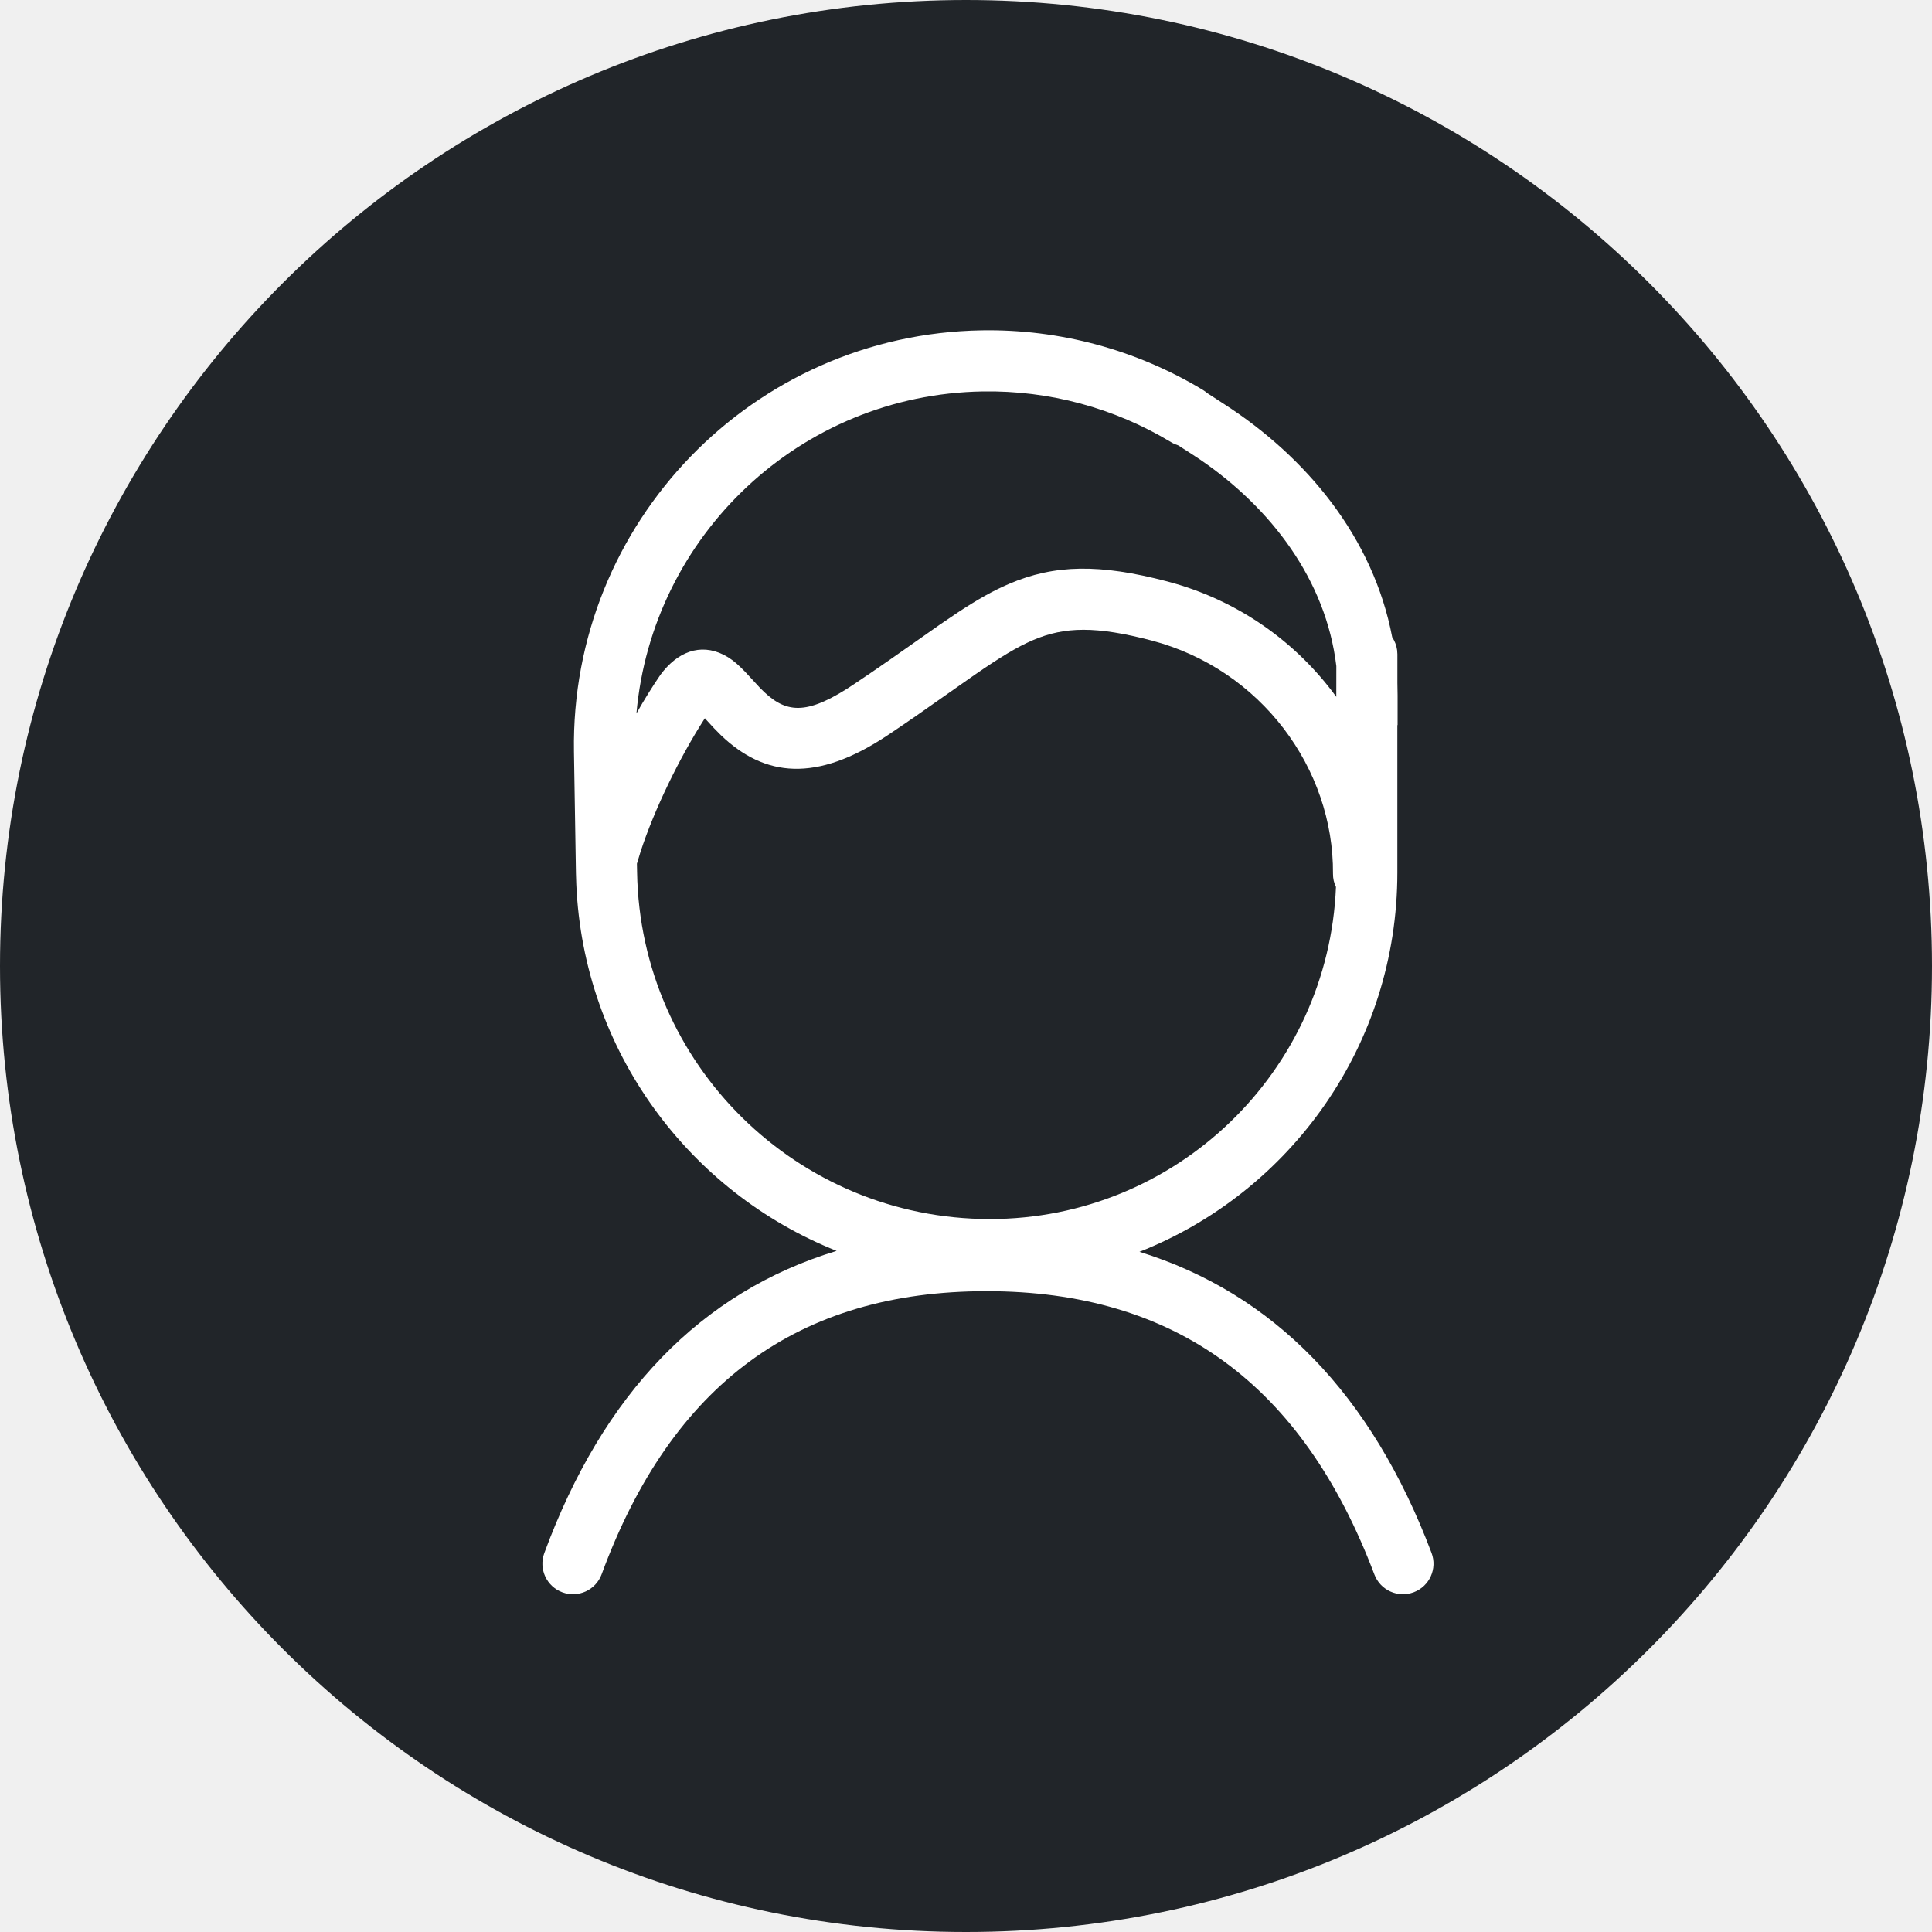
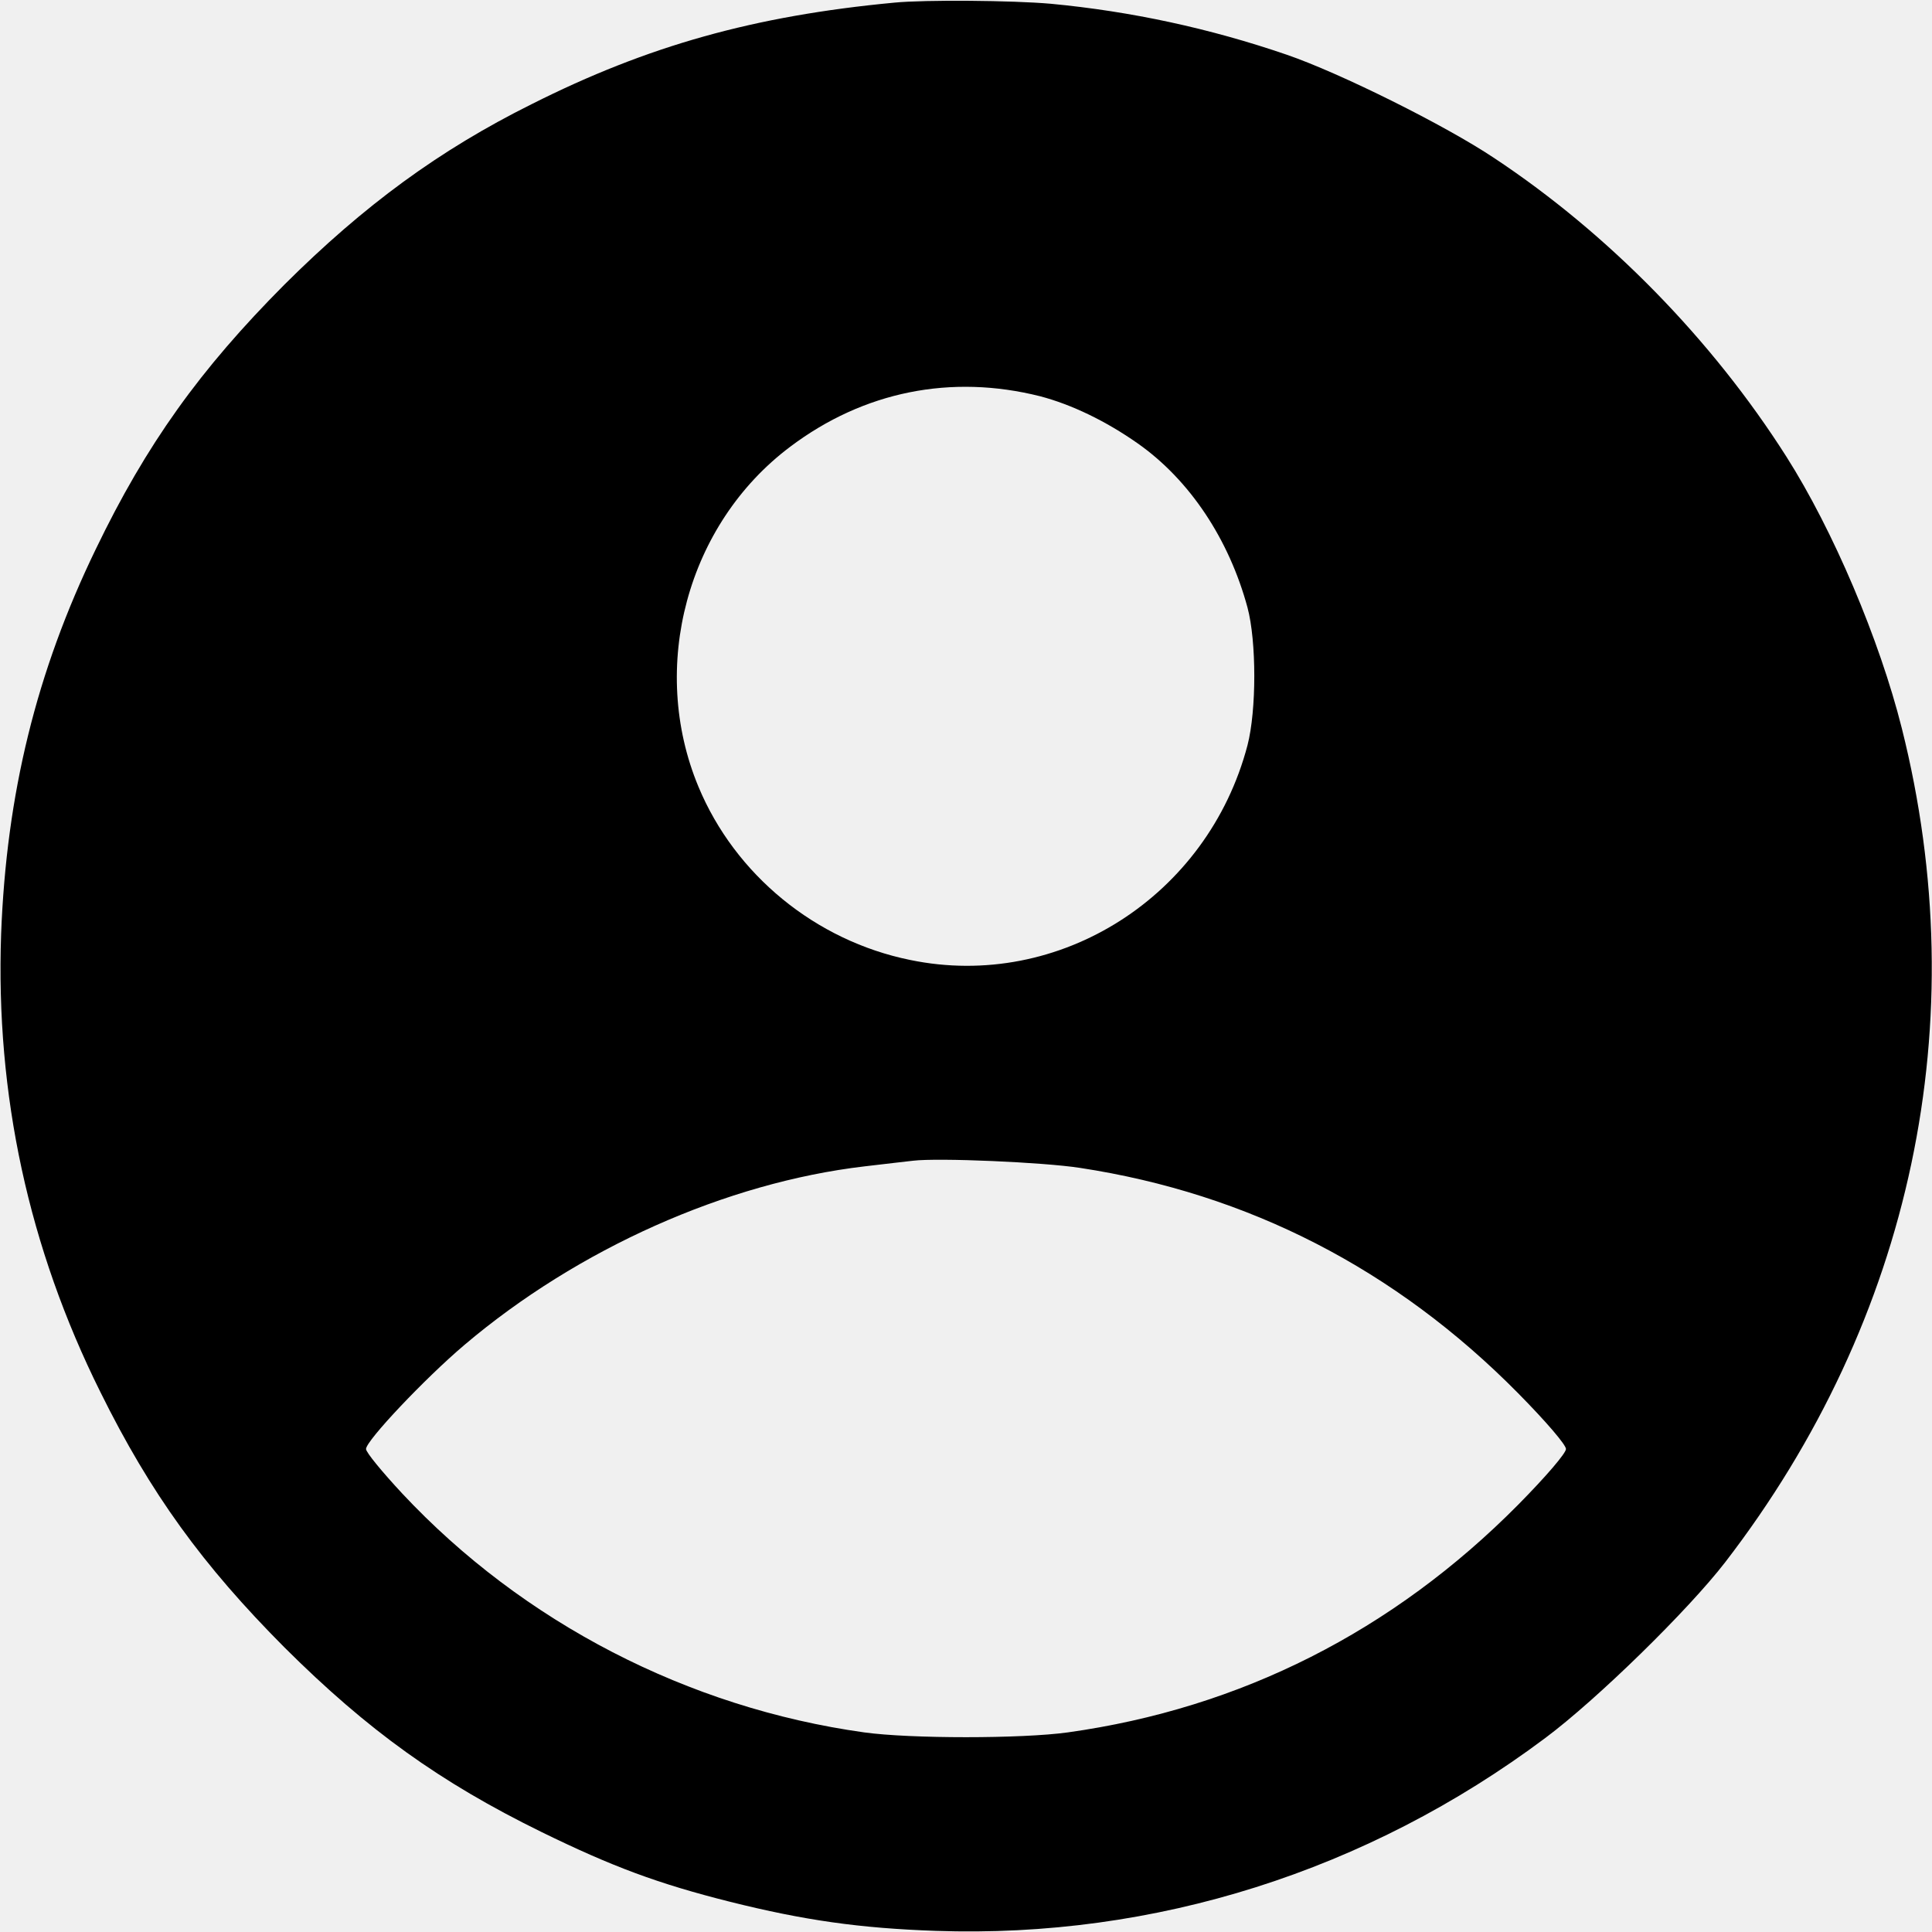
- <svg xmlns="http://www.w3.org/2000/svg" viewBox="0 0 48 48" id="vector">
-   <path id="path" d="M 0 24 C 0 10.745 10.745 0 24 0 C 37.255 0 48 10.745 48 24 C 48 37.255 37.255 48 24 48 C 10.745 48 0 37.255 0 24 Z" fill="#212529" />
-   <path id="path_1" d="M 34.718 16.971 L 34.723 17.276 L 34.723 18.016 L 34.717 18.015 L 34.717 21.679 C 34.717 25.959 32.063 29.619 28.31 31.101 C 31.642 32.133 34.078 34.641 35.566 38.581 C 35.715 38.973 35.516 39.411 35.124 39.559 C 34.732 39.707 34.294 39.509 34.146 39.117 C 32.358 34.387 29.186 32.079 24.509 32.079 C 19.834 32.079 16.689 34.384 14.948 39.111 C 14.803 39.505 14.366 39.706 13.973 39.561 C 13.579 39.416 13.378 38.98 13.523 38.586 C 14.985 34.616 17.423 32.098 20.785 31.078 C 17.125 29.62 14.496 26.119 14.318 21.972 L 14.309 21.692 L 14.26 18.675 C 14.168 12.986 18.704 8.3 24.393 8.207 C 26.326 8.175 28.229 8.689 29.884 9.687 C 29.923 9.711 29.959 9.737 29.992 9.766 L 30.419 10.043 C 32.451 11.356 34.115 13.342 34.589 15.831 C 34.652 15.925 34.695 16.034 34.711 16.151 L 34.718 16.255 L 34.718 16.971 Z M 25.664 15.904 C 25.272 16.072 24.858 16.322 24.208 16.771 L 22.743 17.798 C 22.505 17.963 22.281 18.115 22.047 18.271 C 20.277 19.449 18.997 19.306 17.909 18.264 L 17.741 18.094 L 17.512 17.845 L 17.484 17.889 C 16.89 18.814 16.254 20.111 15.912 21.169 L 15.826 21.452 L 15.824 21.455 L 15.828 21.667 C 15.906 26.451 19.806 30.287 24.59 30.287 C 29.225 30.287 33.004 26.625 33.192 22.036 C 33.142 21.937 33.117 21.826 33.118 21.709 C 33.138 19.095 31.328 16.628 28.614 15.914 C 27.239 15.554 26.456 15.564 25.664 15.904 Z M 24.417 9.725 C 19.88 9.799 16.202 13.302 15.812 17.725 C 16.009 17.378 16.21 17.055 16.407 16.767 C 16.827 16.198 17.392 15.975 17.976 16.266 C 18.131 16.344 18.261 16.443 18.402 16.58 L 18.512 16.69 C 18.562 16.743 18.81 17.015 18.879 17.087 C 19.472 17.699 19.957 17.797 21.039 17.115 L 21.205 17.007 C 21.507 16.806 21.794 16.609 22.119 16.383 L 23.344 15.523 L 23.796 15.217 C 24.288 14.893 24.671 14.677 25.065 14.508 C 26.202 14.02 27.323 14.005 29 14.445 C 30.756 14.907 32.21 15.954 33.2 17.313 L 33.201 16.549 C 32.944 14.399 31.569 12.619 29.832 11.429 L 29.616 11.286 L 29.274 11.066 C 29.214 11.047 29.155 11.022 29.099 10.988 C 27.689 10.136 26.066 9.698 24.418 9.725 Z" fill="#ffffff" />
+ <svg xmlns="http://www.w3.org/2000/svg" version="1.0" width="512pt" height="512pt" viewBox="0 0 512 512" preserveAspectRatio="xMidYMid meet">
+   <g transform="translate(0,512) scale(0.1,-0.1)" fill="#000000" stroke="none">
+     <path d="M2370 5113 c-371 -35 -653 -114 -961 -269 -245 -122 -444 -268 -655 -478 -224 -225 -366 -423 -500 -701 -158 -326 -237 -650 -251 -1020 -15 -426 73 -832 263 -1214 133 -269 271 -459 488 -677 221 -220 412 -357 681 -489 188 -92 309 -137 500 -185 196 -49 343 -70 545 -77 580 -20 1143 158 1615 511 138 103 379 339 477 466 496 644 663 1434 468 2210 -59 235 -182 525 -306 720 -197 310 -472 591 -774 791 -130 87 -410 226 -550 274 -204 70 -413 115 -625 135 -102 9 -333 11 -415 3z m386 -1043 c84 -22 175 -66 259 -125 138 -97 242 -254 291 -435 24 -90 24 -272 0 -365 -105 -400 -498 -651 -894 -569 -251 51 -464 226 -561 459 -132 317 -30 696 243 901 195 147 427 193 662 134z m106 -2045 c446 -68 836 -268 1161 -597 75 -76 127 -137 127 -148 0 -11 -52 -72 -127 -148 -332 -335 -735 -539 -1193 -603 -122 -17 -418 -17 -540 0 -466 65 -904 291 -1224 633 -53 57 -96 109 -96 118 0 22 156 187 261 276 301 255 694 430 1060 473 52 6 110 13 129 15 67 8 345 -4 442 -19z" />
+   </g>
</svg>
